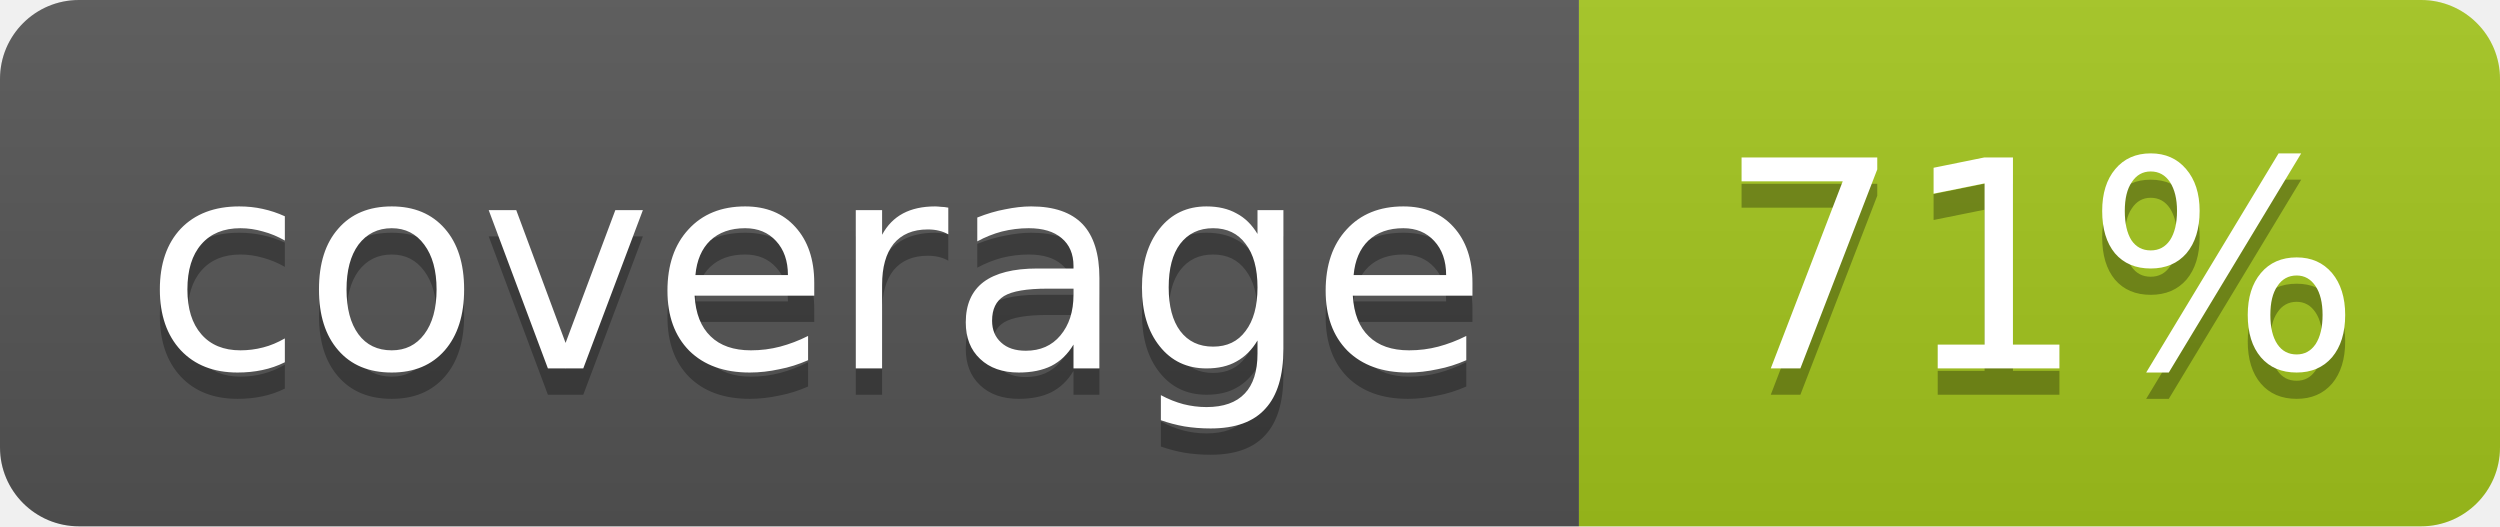
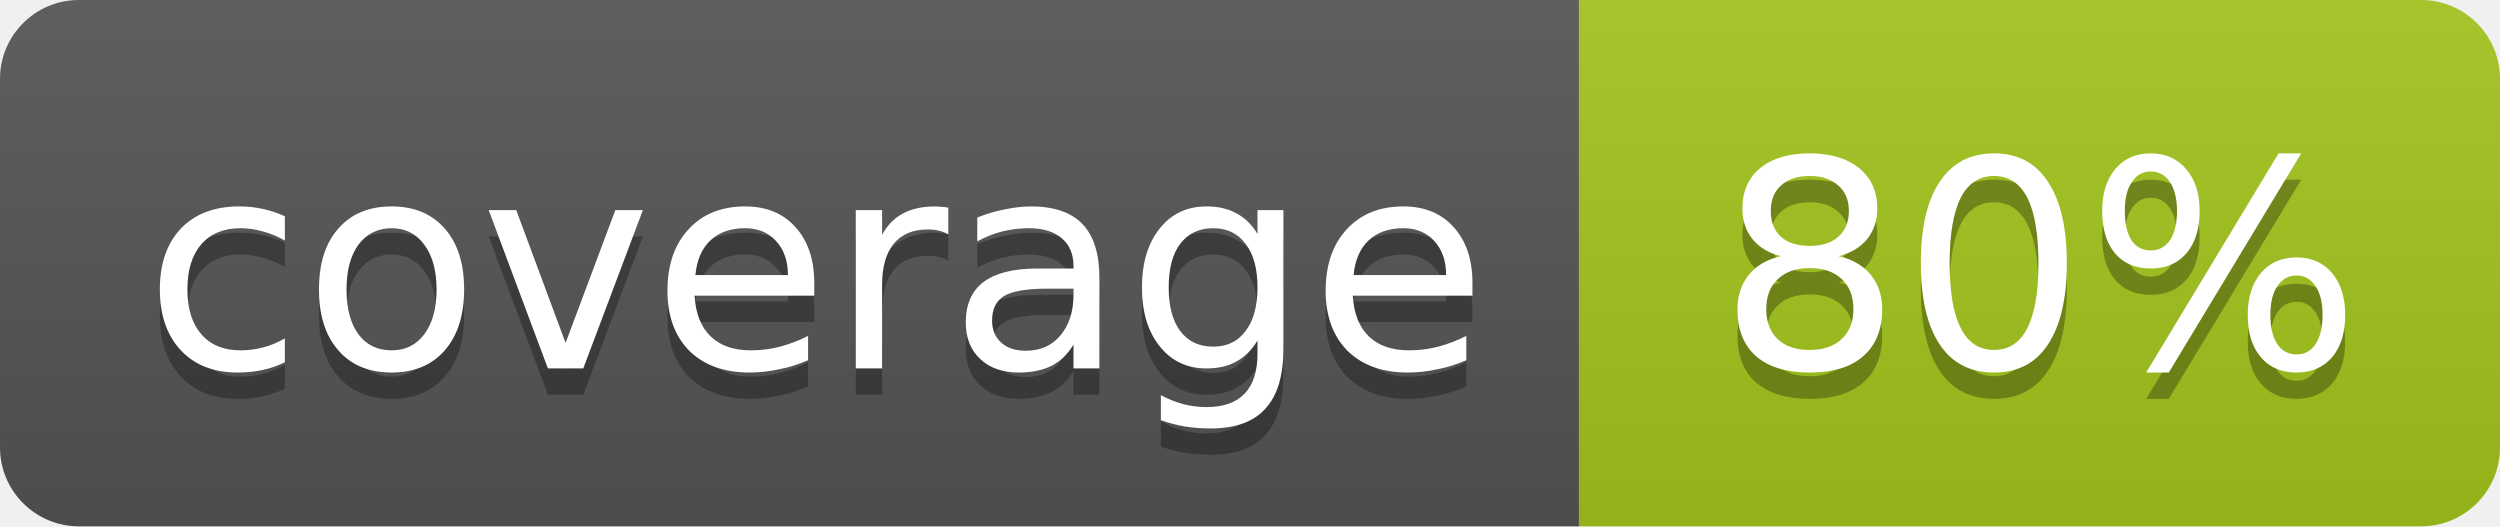
- <svg xmlns="http://www.w3.org/2000/svg" width="95" height="20" role="img" aria-label="coverage: 71%">
+ <svg xmlns="http://www.w3.org/2000/svg" width="95" height="20" role="img" aria-label="coverage: 80%">
  <defs>
    <clipPath id="clipr">
      <rect width="95" height="20" rx="3" fill="#fff" />
    </clipPath>
    <linearGradient id="gradient" x2="0" y2="100%">
      <stop offset="0" stop-color="#bbb" stop-opacity="0.1" />
      <stop offset="1" stop-opacity="0.1" />
    </linearGradient>
  </defs>
  <g clip-path="url(#clipr)">
    <rect width="60" height="20" fill="#555" />
    <rect x="60" width="35" height="20" fill="#A4C61D" />
    <rect width="95" height="20" fill="url(#gradient)" />
  </g>
  <g fill="#fff" text-anchor="middle" font-family="Verdana,Geneva,DejaVu Sans,sans-serif" font-size="11">
    <text aria-hidden="true" x="31" y="15" fill="#010101" fill-opacity="0.3" textLength="50">
            coverage
        </text>
    <text x="31" y="14" fill="#fff" textLength="50">
            coverage
        </text>
    <text aria-hidden="true" x="77.5" y="15" fill="#010101" fill-opacity="0.3" textLength="26">
-           71%
+           80%
        </text>
    <text x="77.5" y="14" fill="#fff" textLength="26">
-           71%
+           80%
        </text>
  </g>
</svg>
